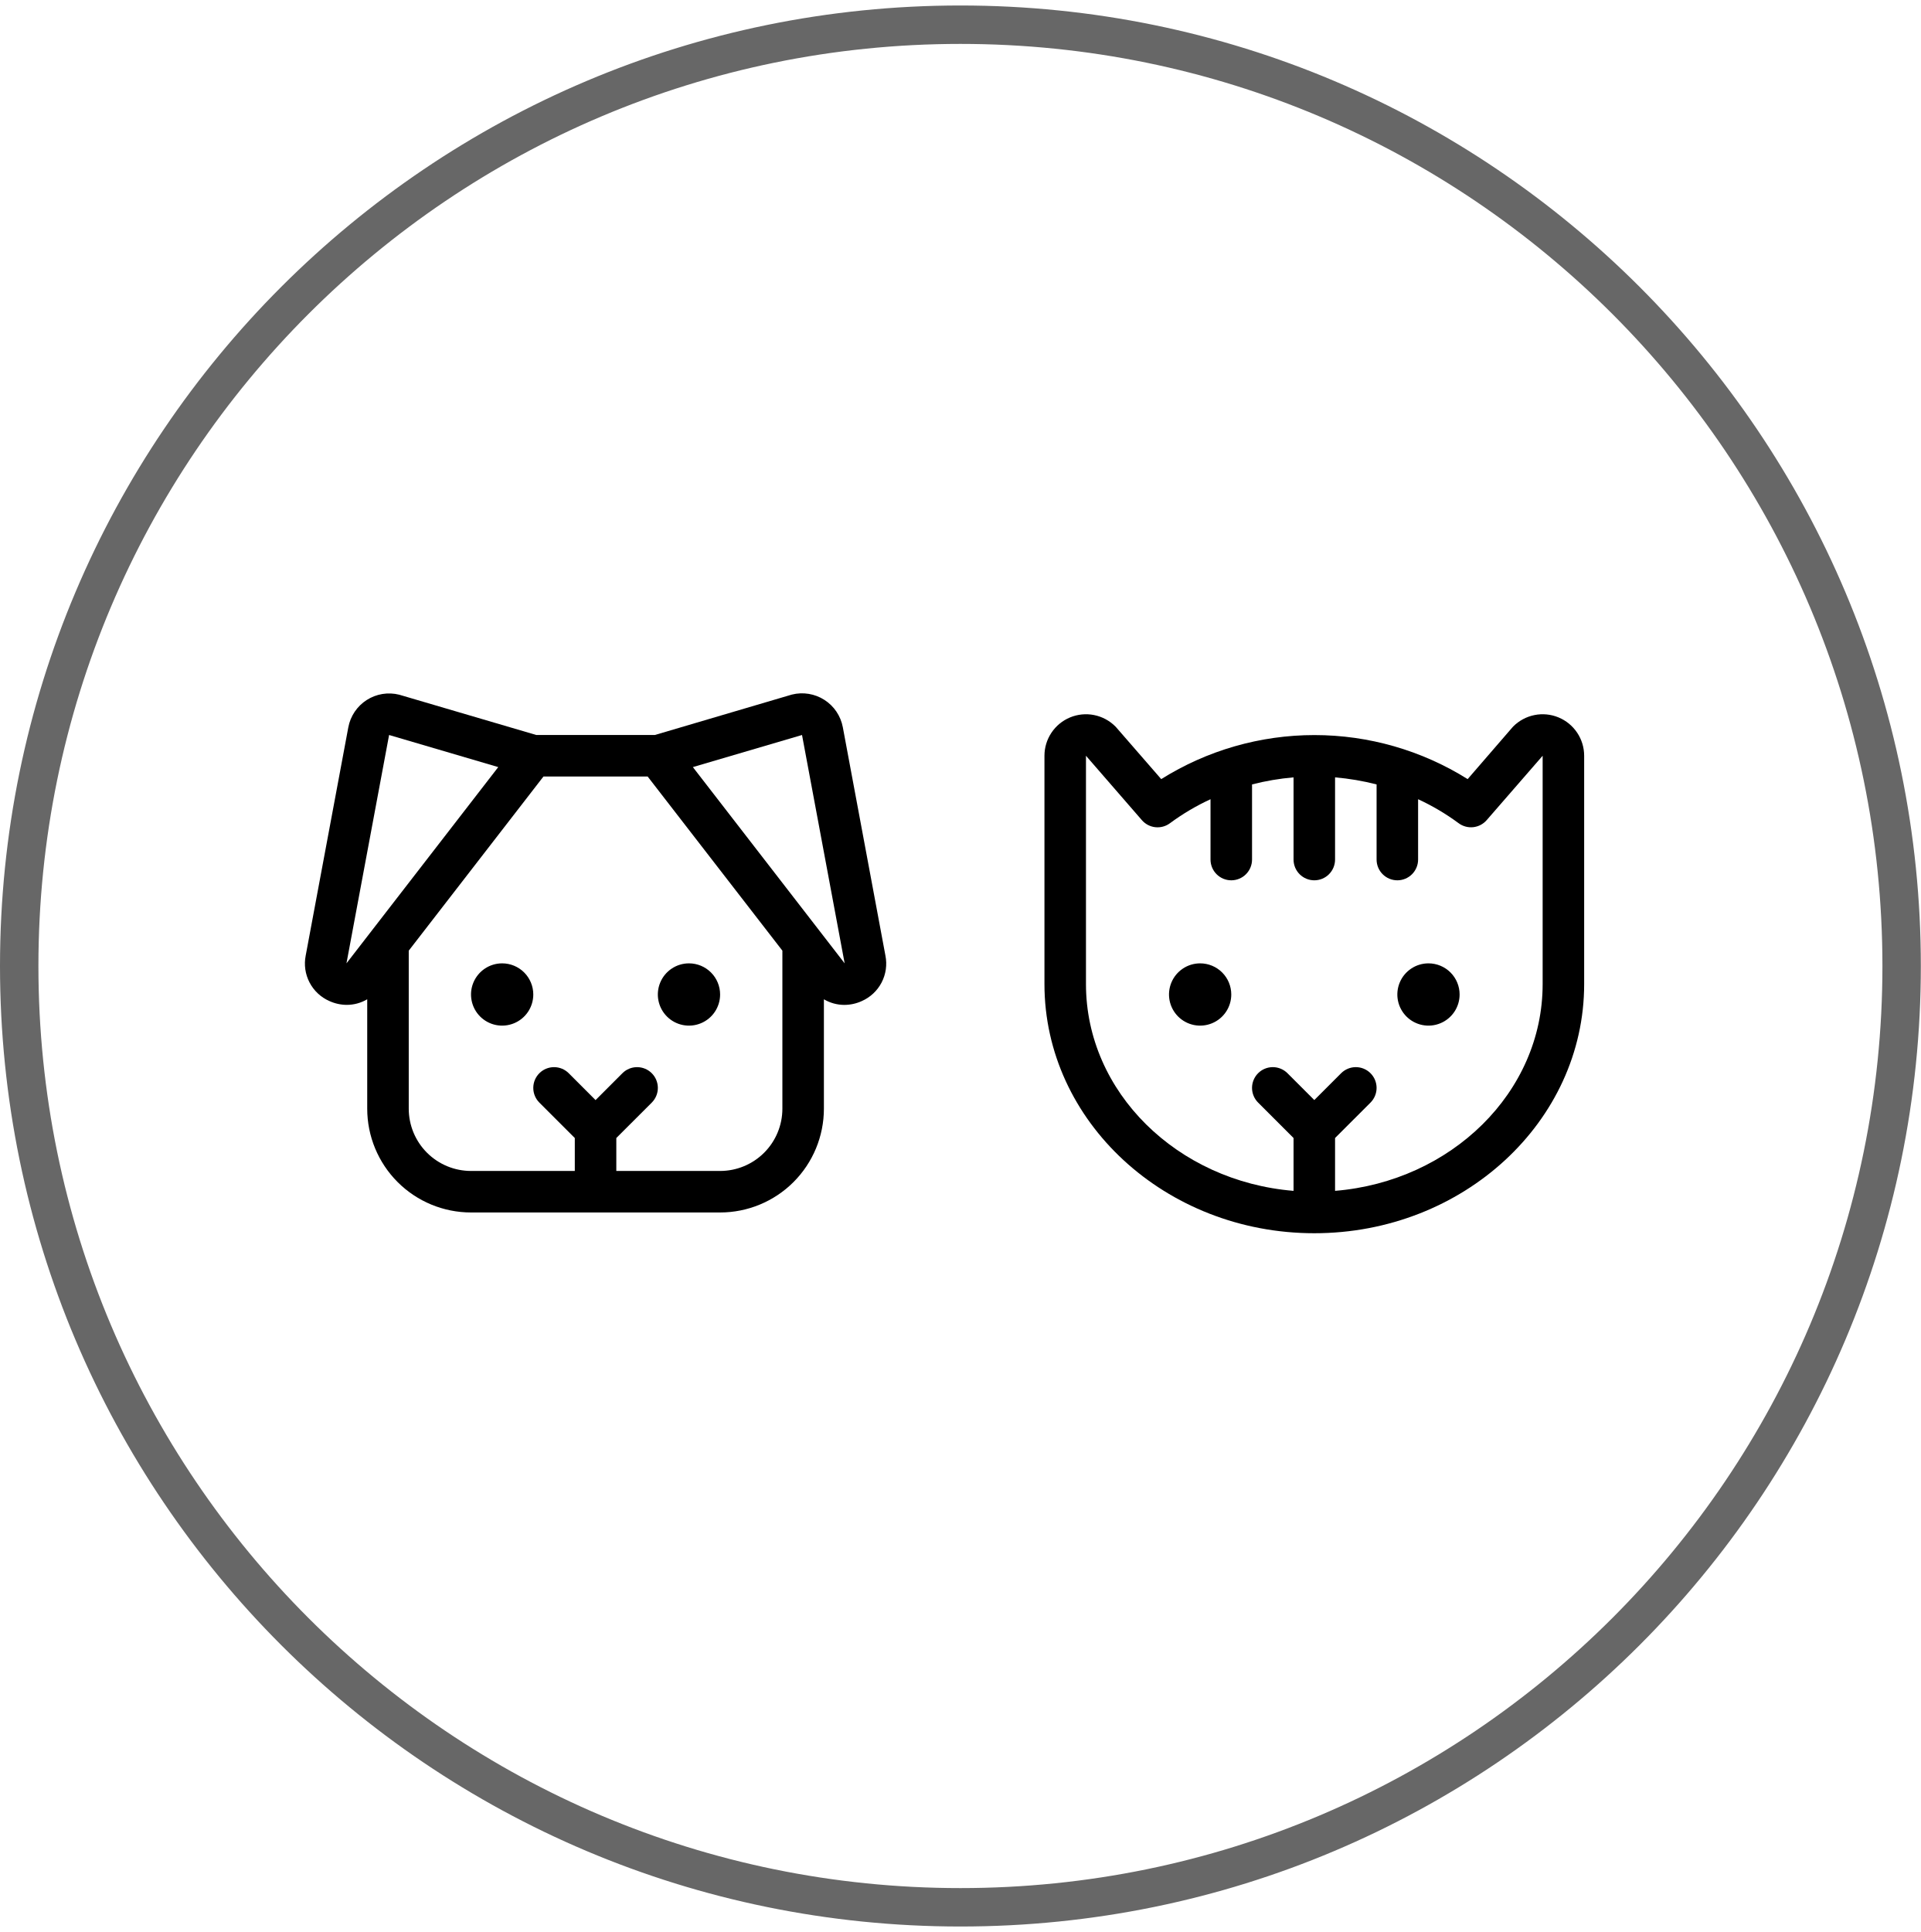
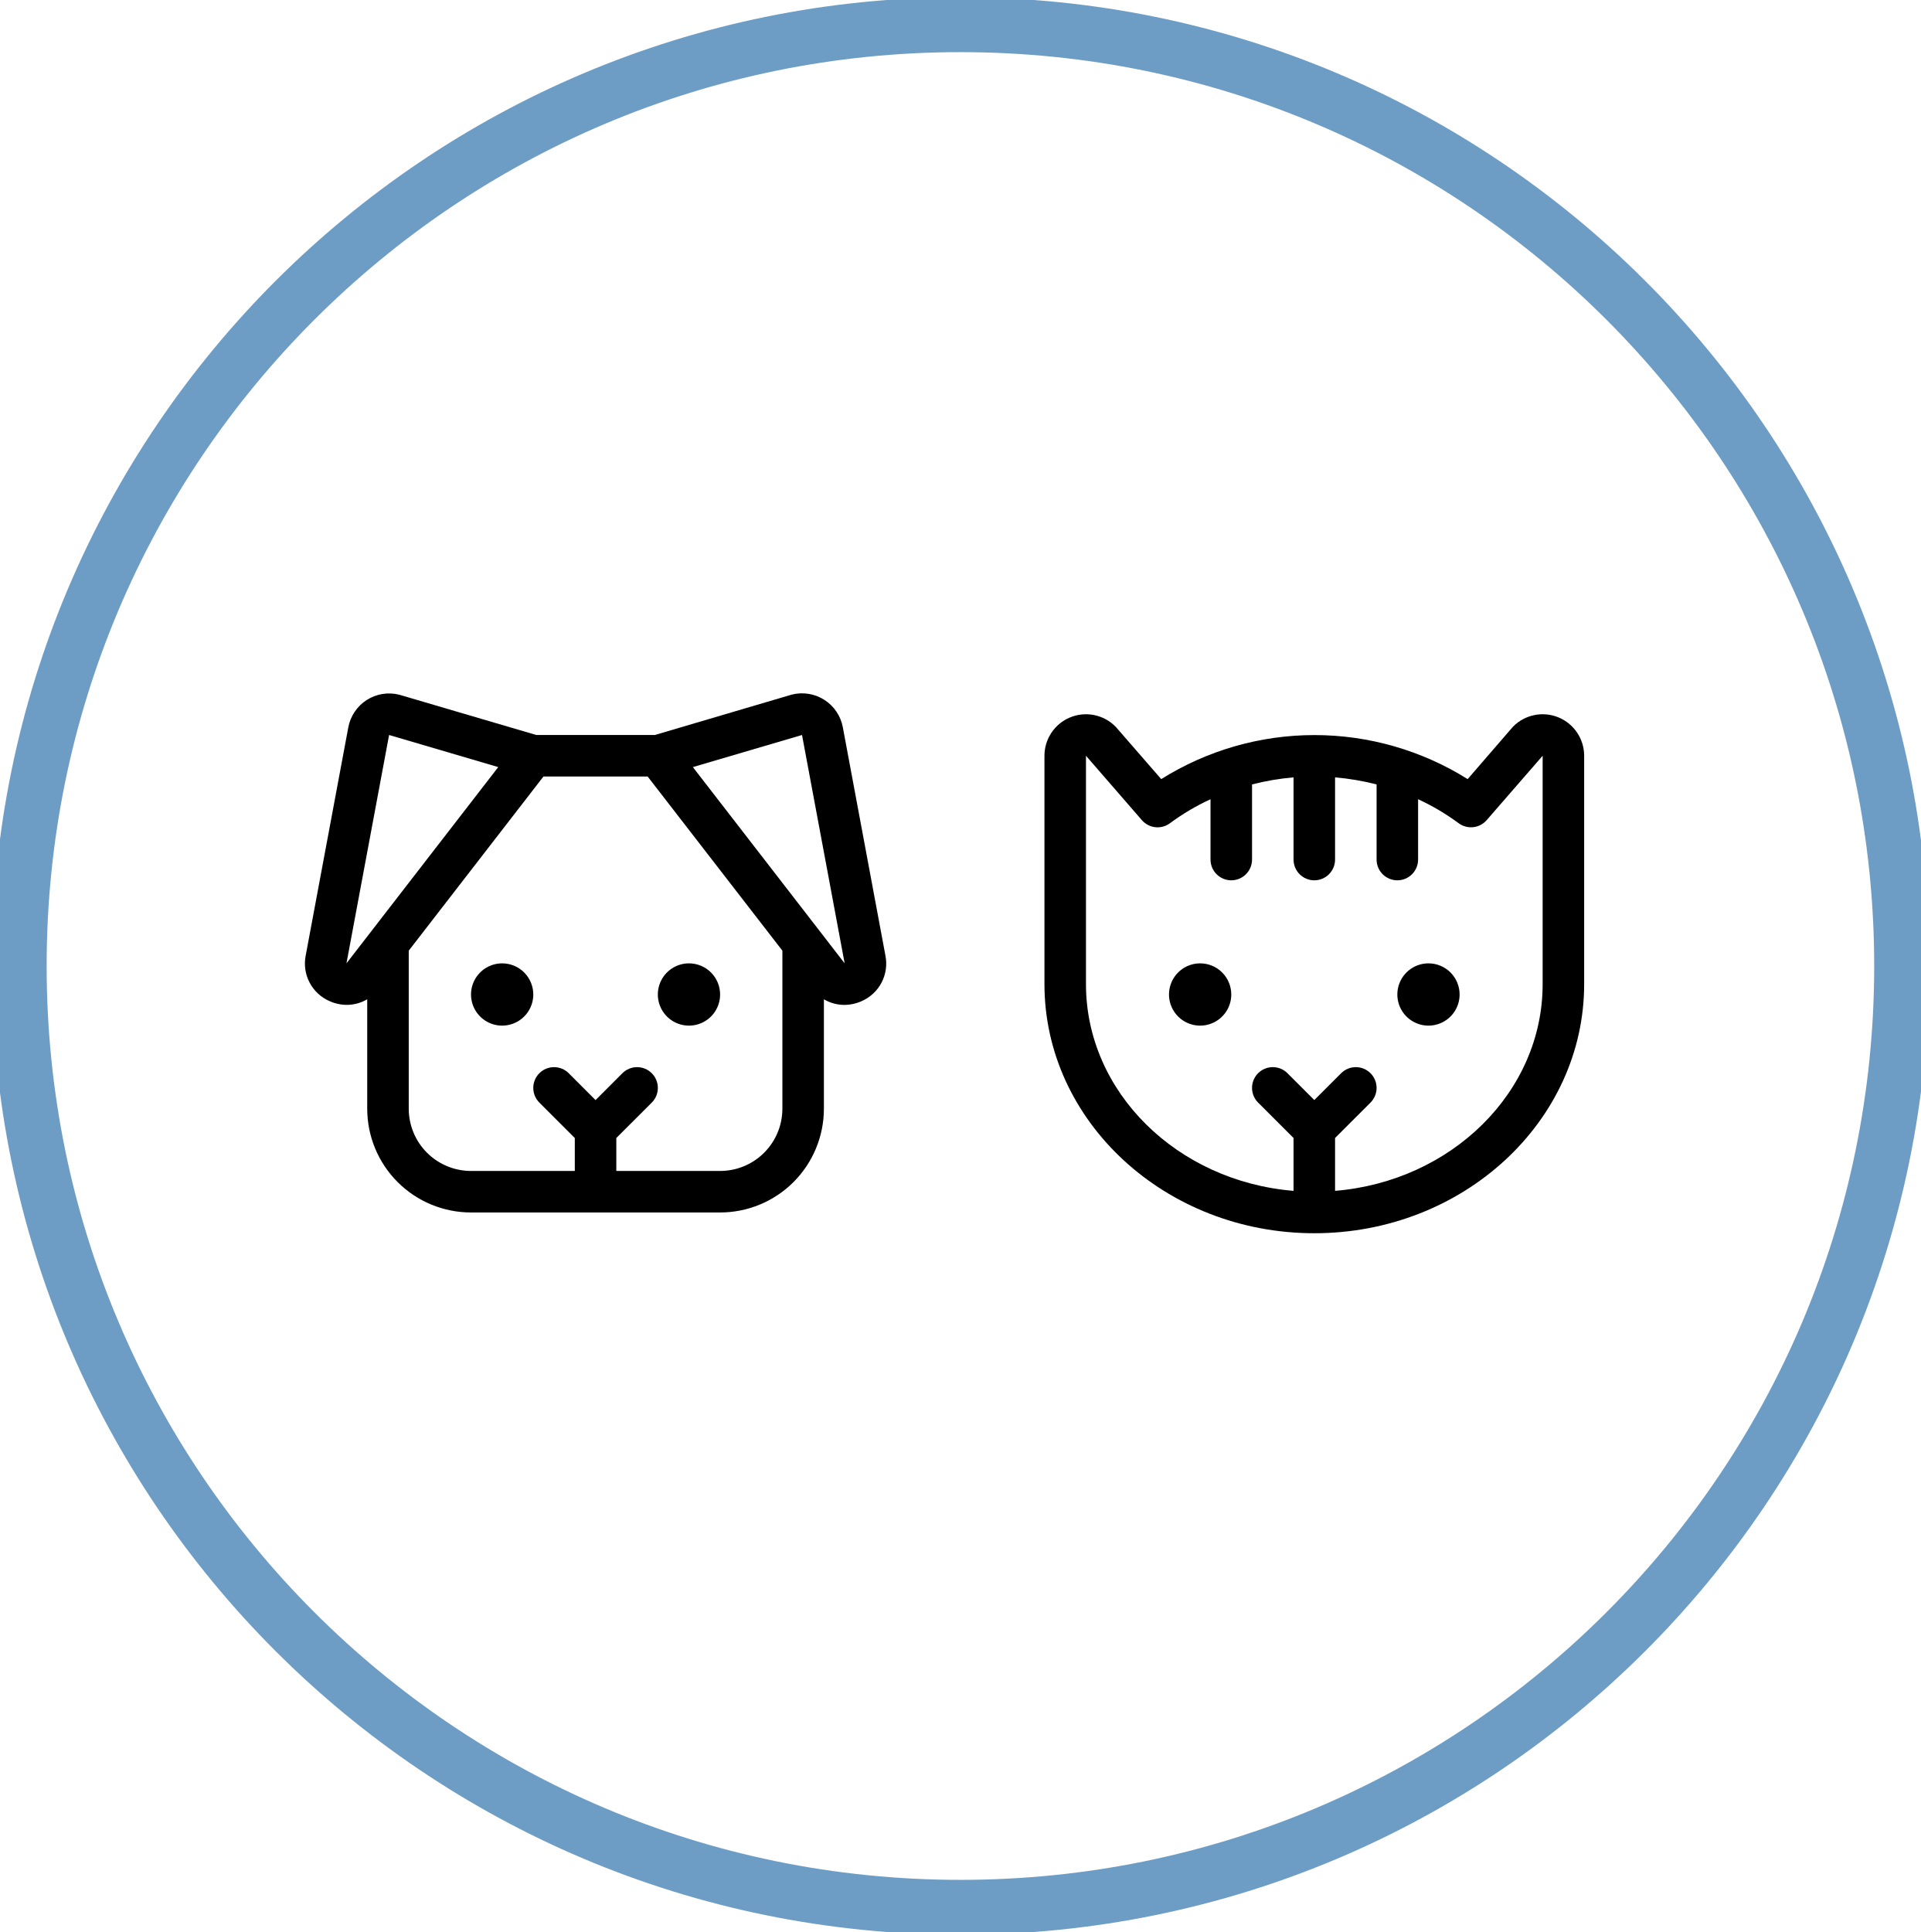
<svg xmlns="http://www.w3.org/2000/svg" width="175" height="176" viewBox="0 0 175 176" fill="none">
-   <circle cx="87.5" cy="88" r="85.75" stroke="#676767" stroke-width="3.5" />
+   <circle cx="87.5" cy="88" r="85.75" stroke="#6D9DC5" stroke-width="5" />
  <path d="M80.667 87.05L76.786 66.247C76.691 65.74 76.493 65.257 76.205 64.829C75.917 64.401 75.544 64.037 75.11 63.759C74.676 63.48 74.189 63.293 73.68 63.21C73.171 63.126 72.65 63.148 72.15 63.273L72.076 63.294L59.661 66.956H48.858L36.442 63.306L36.369 63.285C35.868 63.16 35.347 63.138 34.838 63.221C34.329 63.305 33.843 63.492 33.408 63.77C32.974 64.049 32.602 64.413 32.313 64.841C32.025 65.269 31.828 65.751 31.733 66.259L27.851 87.05C27.685 87.882 27.808 88.747 28.201 89.5C28.593 90.253 29.23 90.85 30.007 91.191C30.505 91.419 31.046 91.539 31.593 91.541C32.249 91.541 32.892 91.364 33.456 91.031V100.997C33.456 103.505 34.453 105.91 36.226 107.684C37.999 109.457 40.404 110.453 42.912 110.453H65.606C68.114 110.453 70.519 109.457 72.293 107.684C74.066 105.91 75.062 103.505 75.062 100.997V91.033C75.626 91.366 76.268 91.543 76.923 91.544C77.471 91.542 78.013 91.424 78.511 91.196C79.29 90.854 79.927 90.257 80.32 89.503C80.712 88.749 80.834 87.883 80.667 87.05ZM31.565 87.759L35.449 66.956L45.394 69.88L31.565 87.759ZM65.606 106.671H56.15V103.671L59.38 100.444C59.734 100.089 59.934 99.608 59.934 99.106C59.934 98.604 59.734 98.123 59.38 97.768C59.025 97.413 58.543 97.214 58.042 97.214C57.54 97.214 57.058 97.413 56.704 97.768L54.259 100.215L51.815 97.768C51.46 97.413 50.979 97.214 50.477 97.214C49.975 97.214 49.494 97.413 49.139 97.768C48.784 98.123 48.585 98.604 48.585 99.106C48.585 99.608 48.784 100.089 49.139 100.444L52.368 103.671V106.671H42.912C41.407 106.671 39.964 106.073 38.9 105.009C37.836 103.945 37.239 102.502 37.239 100.997V86.603L49.512 70.738H59.004L71.28 86.603V100.997C71.28 102.502 70.682 103.945 69.618 105.009C68.554 106.073 67.111 106.671 65.606 106.671ZM76.953 87.759L63.124 69.88L73.069 66.956L76.953 87.759ZM48.586 90.596C48.586 91.157 48.419 91.705 48.108 92.172C47.796 92.638 47.353 93.002 46.834 93.216C46.316 93.431 45.746 93.487 45.196 93.378C44.645 93.269 44.14 92.998 43.743 92.602C43.346 92.205 43.076 91.699 42.967 91.149C42.857 90.599 42.913 90.028 43.128 89.51C43.343 88.992 43.706 88.549 44.173 88.237C44.639 87.925 45.188 87.759 45.749 87.759C46.501 87.759 47.223 88.058 47.755 88.59C48.287 89.122 48.586 89.843 48.586 90.596ZM65.606 90.596C65.606 91.157 65.44 91.705 65.128 92.172C64.817 92.638 64.374 93.002 63.855 93.216C63.337 93.431 62.766 93.487 62.216 93.378C61.666 93.269 61.16 92.998 60.764 92.602C60.367 92.205 60.097 91.699 59.987 91.149C59.878 90.599 59.934 90.028 60.149 89.51C60.363 88.992 60.727 88.549 61.194 88.237C61.66 87.925 62.209 87.759 62.77 87.759C63.522 87.759 64.243 88.058 64.775 88.59C65.307 89.122 65.606 89.843 65.606 90.596Z" fill="black" />
  <path d="M112.176 90.596C112.176 91.157 112.01 91.705 111.698 92.172C111.387 92.638 110.944 93.002 110.425 93.216C109.907 93.431 109.336 93.487 108.786 93.378C108.236 93.268 107.73 92.998 107.334 92.602C106.937 92.205 106.667 91.699 106.557 91.149C106.448 90.599 106.504 90.028 106.719 89.51C106.933 88.992 107.297 88.549 107.764 88.237C108.23 87.925 108.779 87.759 109.34 87.759C110.092 87.759 110.814 88.058 111.346 88.59C111.878 89.122 112.176 89.843 112.176 90.596ZM130.143 87.759C129.582 87.759 129.033 87.925 128.567 88.237C128.1 88.549 127.736 88.992 127.522 89.51C127.307 90.028 127.251 90.599 127.36 91.149C127.47 91.699 127.74 92.205 128.137 92.602C128.533 92.998 129.039 93.268 129.589 93.378C130.139 93.487 130.71 93.431 131.228 93.216C131.747 93.002 132.19 92.638 132.501 92.172C132.813 91.705 132.979 91.157 132.979 90.596C132.979 89.843 132.681 89.122 132.149 88.59C131.617 88.058 130.895 87.759 130.143 87.759ZM144.326 68.847V89.65C144.326 102.163 133.299 112.344 119.741 112.344C106.184 112.344 95.156 102.163 95.156 89.65V68.847C95.156 68.099 95.378 67.368 95.794 66.747C96.209 66.125 96.8 65.64 97.491 65.354C98.182 65.068 98.942 64.993 99.675 65.139C100.409 65.285 101.083 65.645 101.612 66.173C101.645 66.207 101.673 66.237 101.702 66.27L105.794 70.975C109.978 68.353 114.815 66.963 119.753 66.963C124.69 66.963 129.528 68.353 133.712 70.975L137.781 66.27C137.809 66.237 137.837 66.207 137.87 66.173C138.399 65.645 139.073 65.285 139.807 65.139C140.54 64.993 141.3 65.068 141.991 65.354C142.682 65.64 143.273 66.125 143.688 66.747C144.104 67.368 144.326 68.099 144.326 68.847ZM140.544 68.847L135.447 74.71C135.136 75.07 134.699 75.3 134.225 75.353C133.751 75.405 133.275 75.277 132.892 74.993C131.738 74.14 130.5 73.408 129.197 72.807V78.303C129.197 78.805 128.998 79.285 128.643 79.64C128.288 79.995 127.807 80.194 127.306 80.194C126.804 80.194 126.323 79.995 125.969 79.64C125.614 79.285 125.415 78.805 125.415 78.303V71.459C124.174 71.14 122.909 70.925 121.632 70.816V78.303C121.632 78.805 121.433 79.285 121.078 79.64C120.724 79.995 120.243 80.194 119.741 80.194C119.24 80.194 118.759 79.995 118.404 79.64C118.049 79.285 117.85 78.805 117.85 78.303V70.816C116.573 70.925 115.308 71.14 114.068 71.459V78.303C114.068 78.805 113.868 79.285 113.514 79.64C113.159 79.995 112.678 80.194 112.176 80.194C111.675 80.194 111.194 79.995 110.839 79.64C110.484 79.285 110.285 78.805 110.285 78.303V72.807C108.982 73.408 107.744 74.14 106.59 74.993C106.208 75.278 105.732 75.407 105.258 75.356C104.785 75.305 104.348 75.076 104.035 74.717L98.938 68.847V89.65C98.938 99.498 107.262 107.616 117.85 108.484V103.671L114.621 100.442C114.445 100.266 114.306 100.057 114.211 99.828C114.116 99.598 114.067 99.352 114.067 99.104C114.067 98.856 114.117 98.61 114.212 98.38C114.307 98.151 114.446 97.942 114.622 97.767C114.977 97.412 115.458 97.213 115.96 97.213C116.208 97.213 116.454 97.263 116.683 97.358C116.913 97.453 117.121 97.592 117.297 97.768L119.741 100.212L122.185 97.768C122.361 97.592 122.569 97.453 122.799 97.358C123.028 97.263 123.274 97.213 123.523 97.213C123.771 97.213 124.017 97.262 124.247 97.357C124.476 97.452 124.685 97.591 124.86 97.767C125.036 97.942 125.175 98.151 125.271 98.38C125.366 98.61 125.415 98.856 125.415 99.104C125.415 99.352 125.366 99.598 125.271 99.828C125.176 100.057 125.037 100.266 124.862 100.442L121.632 103.671V108.484C132.221 107.612 140.544 99.501 140.544 89.65V68.847Z" fill="black" />
</svg>
